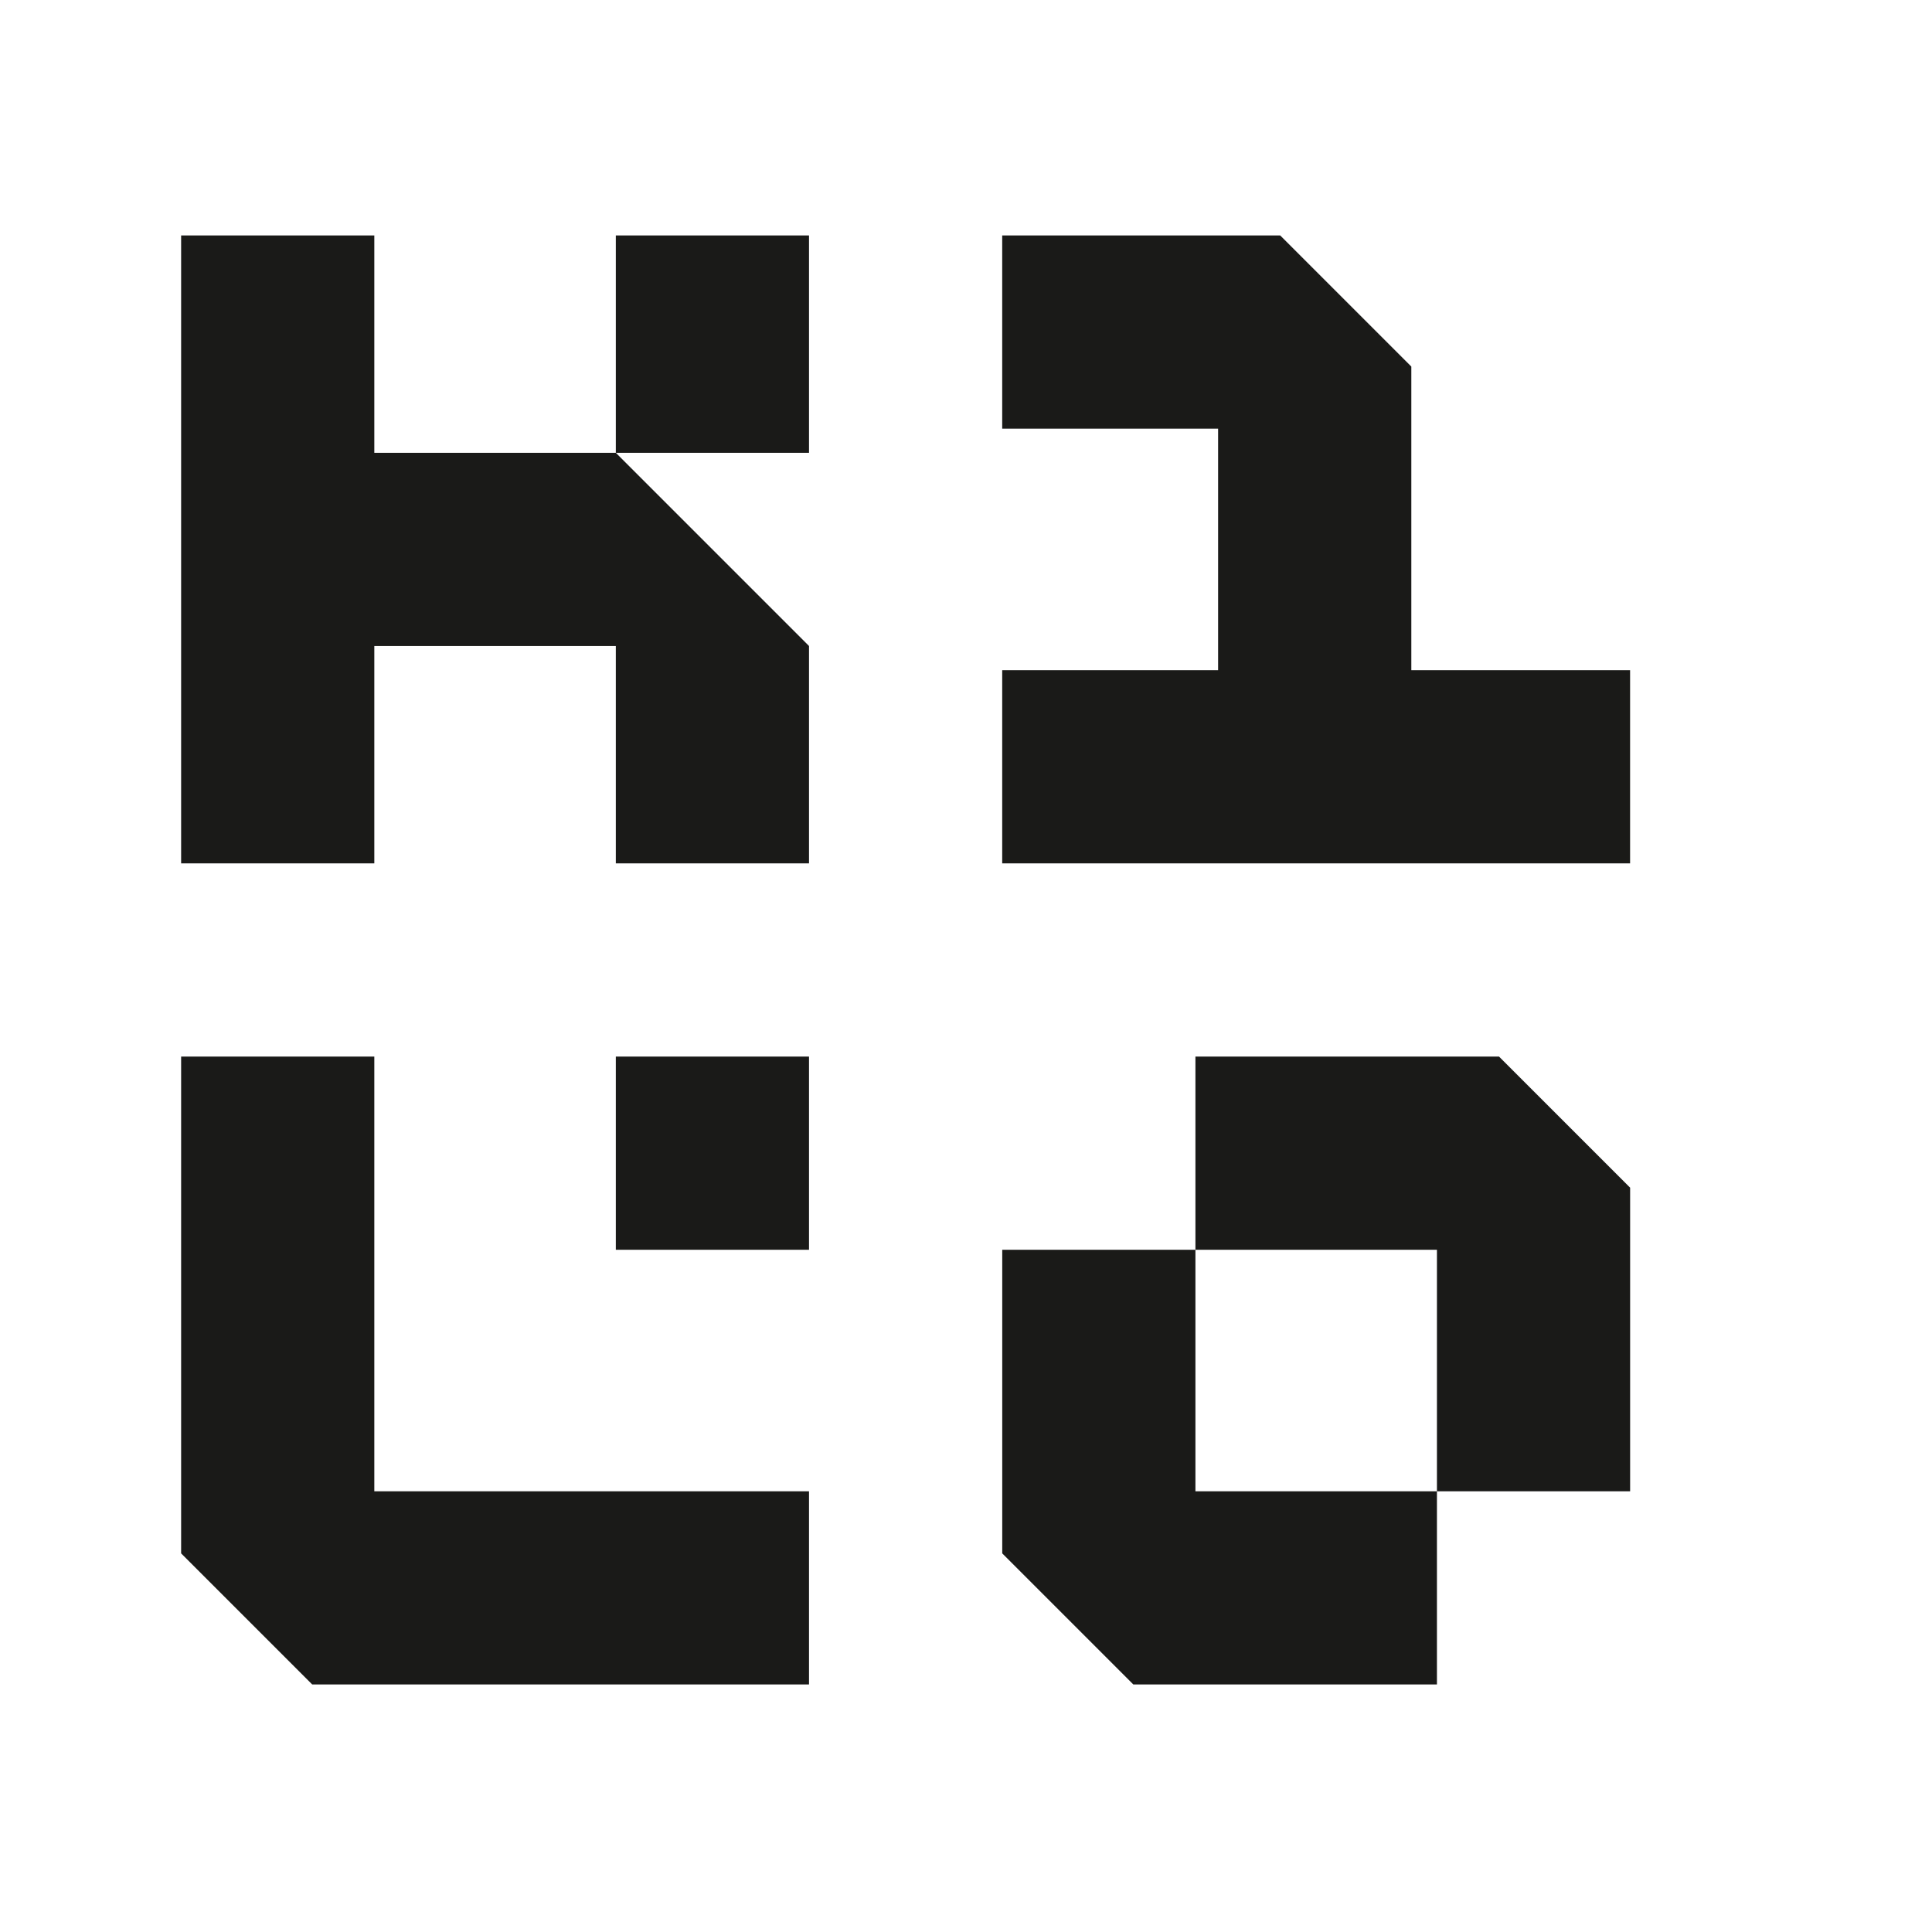
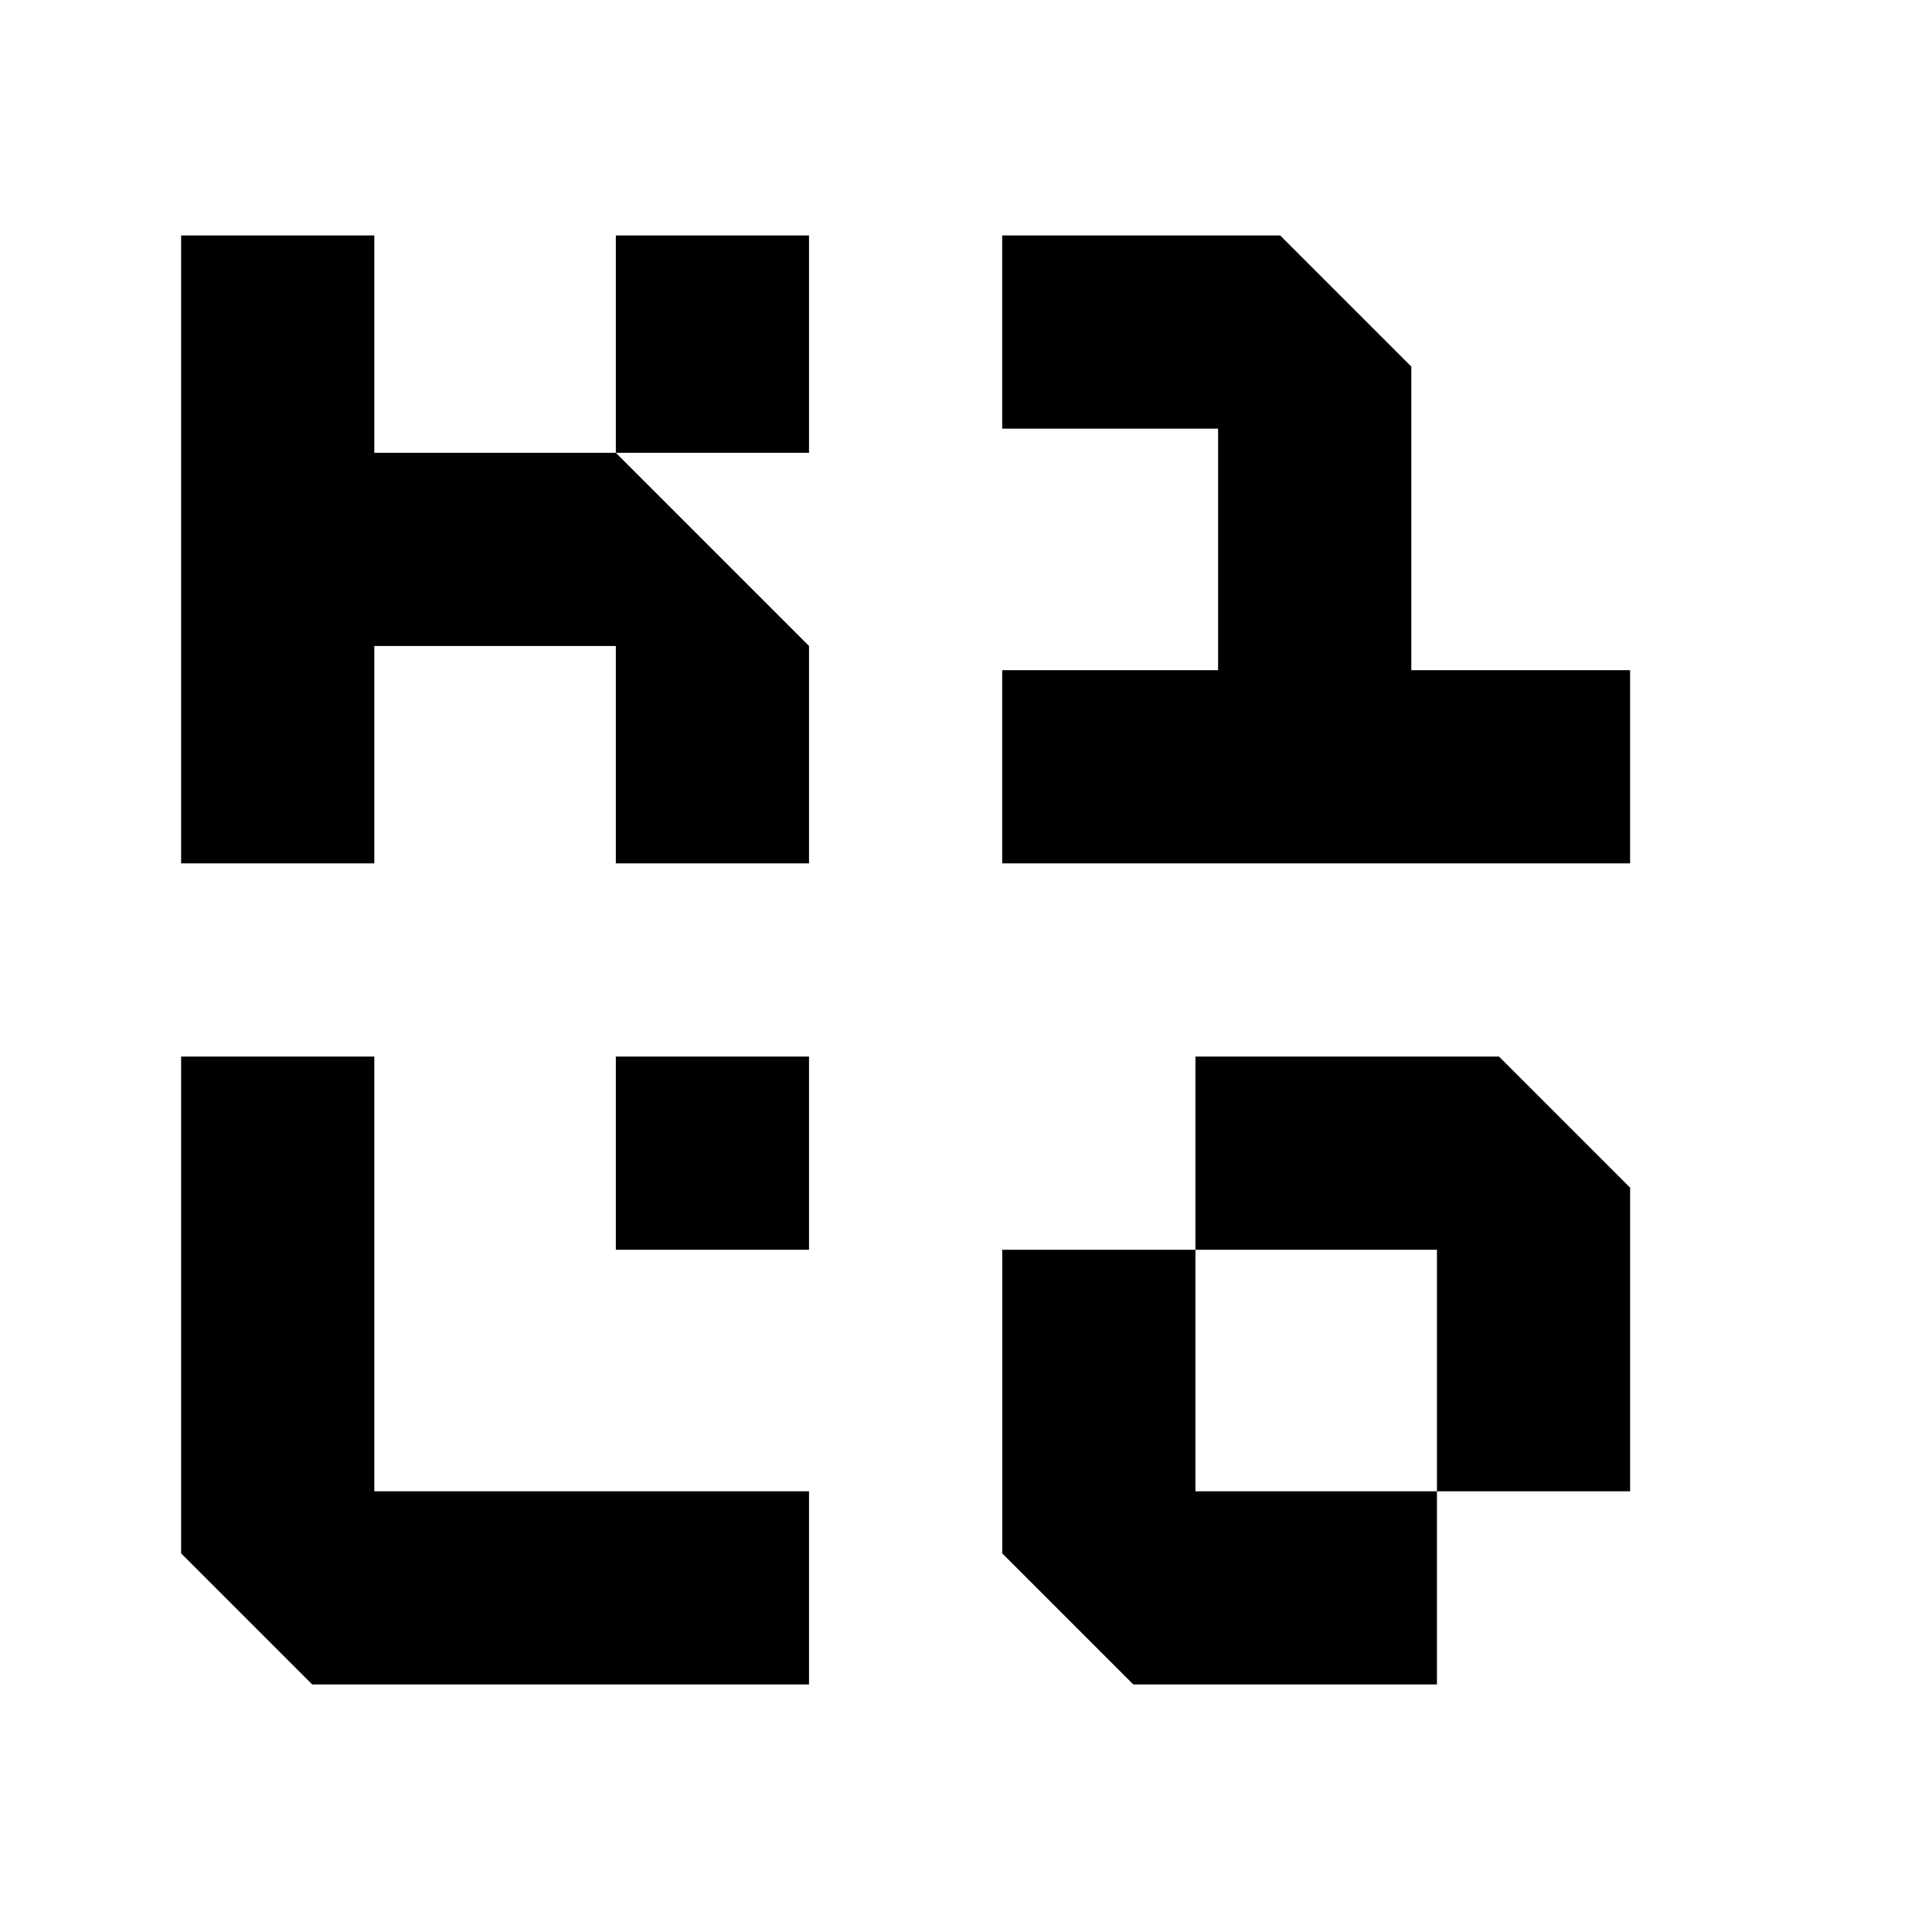
<svg xmlns="http://www.w3.org/2000/svg" width="100" height="100" viewBox="0 0 40 40" fill="none">
  <g transform="scale(0.75) translate(5, 6.5)">
-     <path fill="#1a1a18" d="M28,34.667h6.667v5.333h-8.381l-3.619-3.619v-8.381h5.333v6.667ZM40,26.286l-3.619-3.619h-8.381v5.333h6.667v6.667h5.333v-8.381ZM17.333,22.667h-5.333v5.333h5.333v-5.333ZM0,36.381l3.619,3.619h13.714v-5.333H5.333v-12H0v13.714ZM33.96,12V3.619L30.341-0h-7.675v5.333h5.96v6.667h-5.96v5.333h17.333v-5.333h-6.04ZM5.333,0H0v17.333h5.333v-6h6.667v6h5.333v-6l-5.333-5.333h-6.667V0ZM17.333,0h-5.333v6h5.333V0Z" />
+     <path fill="currentColor" d="M28,34.667h6.667v5.333h-8.381l-3.619-3.619v-8.381h5.333v6.667ZM40,26.286l-3.619-3.619h-8.381v5.333h6.667v6.667h5.333v-8.381ZM17.333,22.667h-5.333v5.333h5.333v-5.333ZM0,36.381l3.619,3.619h13.714v-5.333H5.333v-12H0v13.714ZM33.96,12V3.619L30.341-0h-7.675v5.333h5.96v6.667h-5.96v5.333h17.333v-5.333h-6.04ZM5.333,0H0v17.333h5.333v-6h6.667v6h5.333v-6l-5.333-5.333h-6.667V0ZM17.333,0h-5.333v6h5.333V0Z" />
  </g>
</svg>
